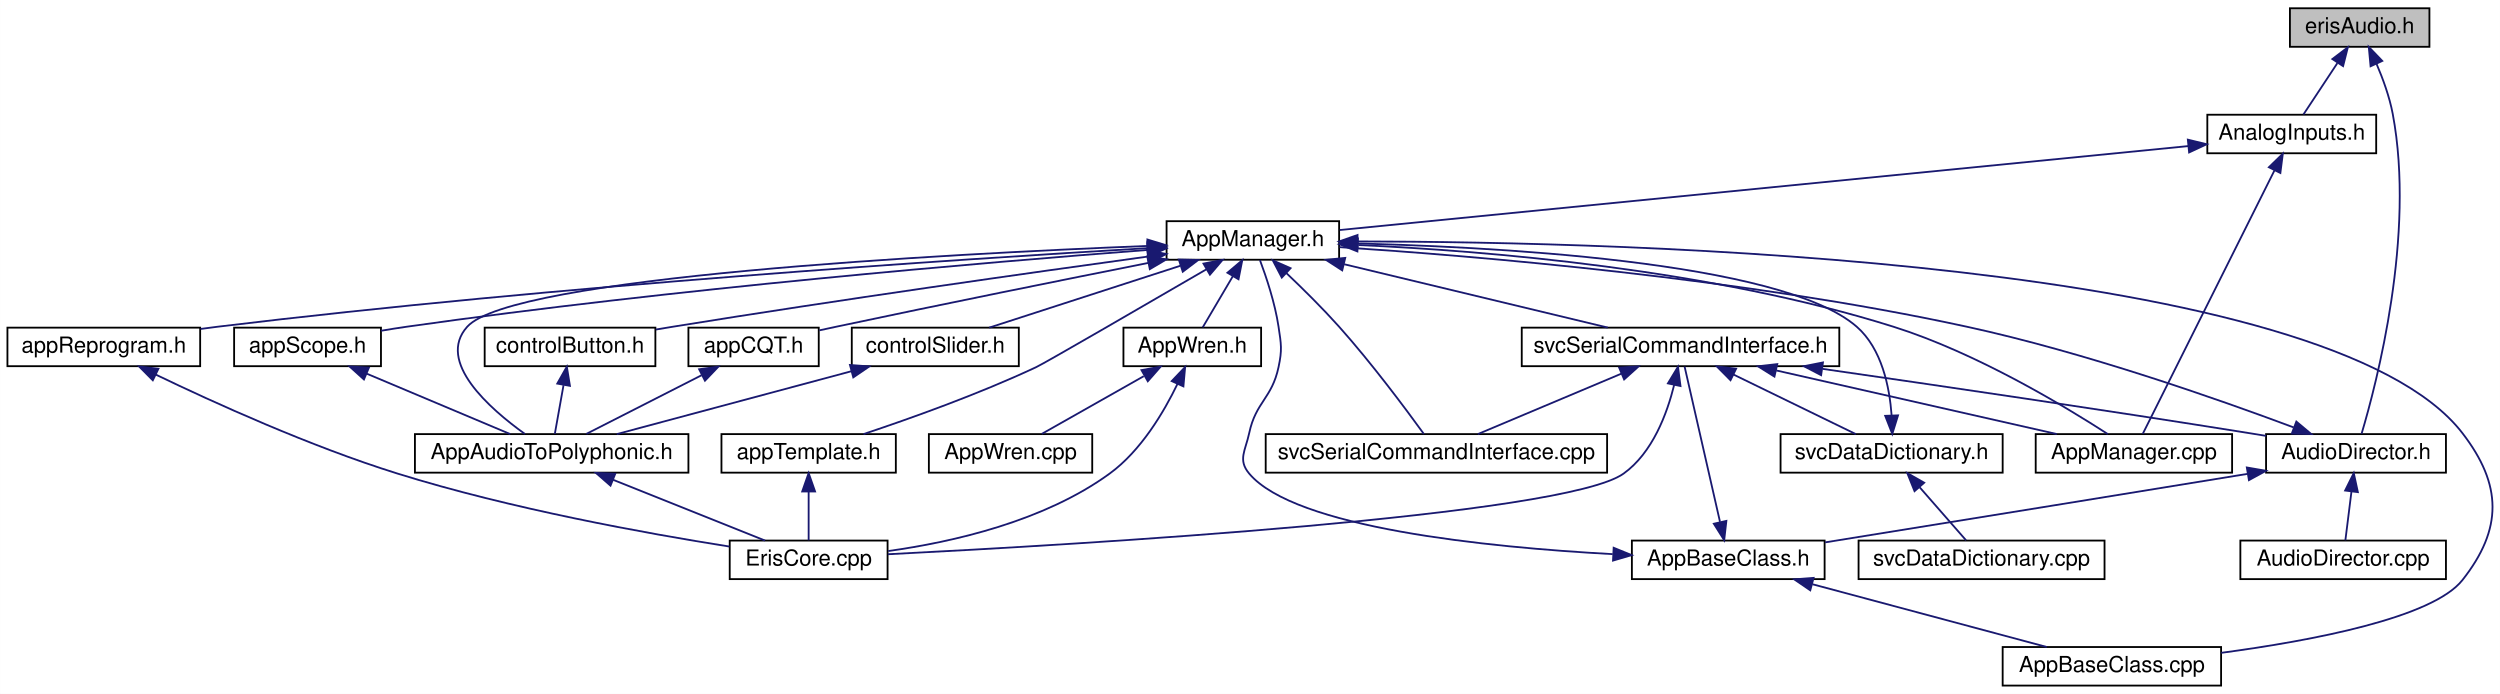
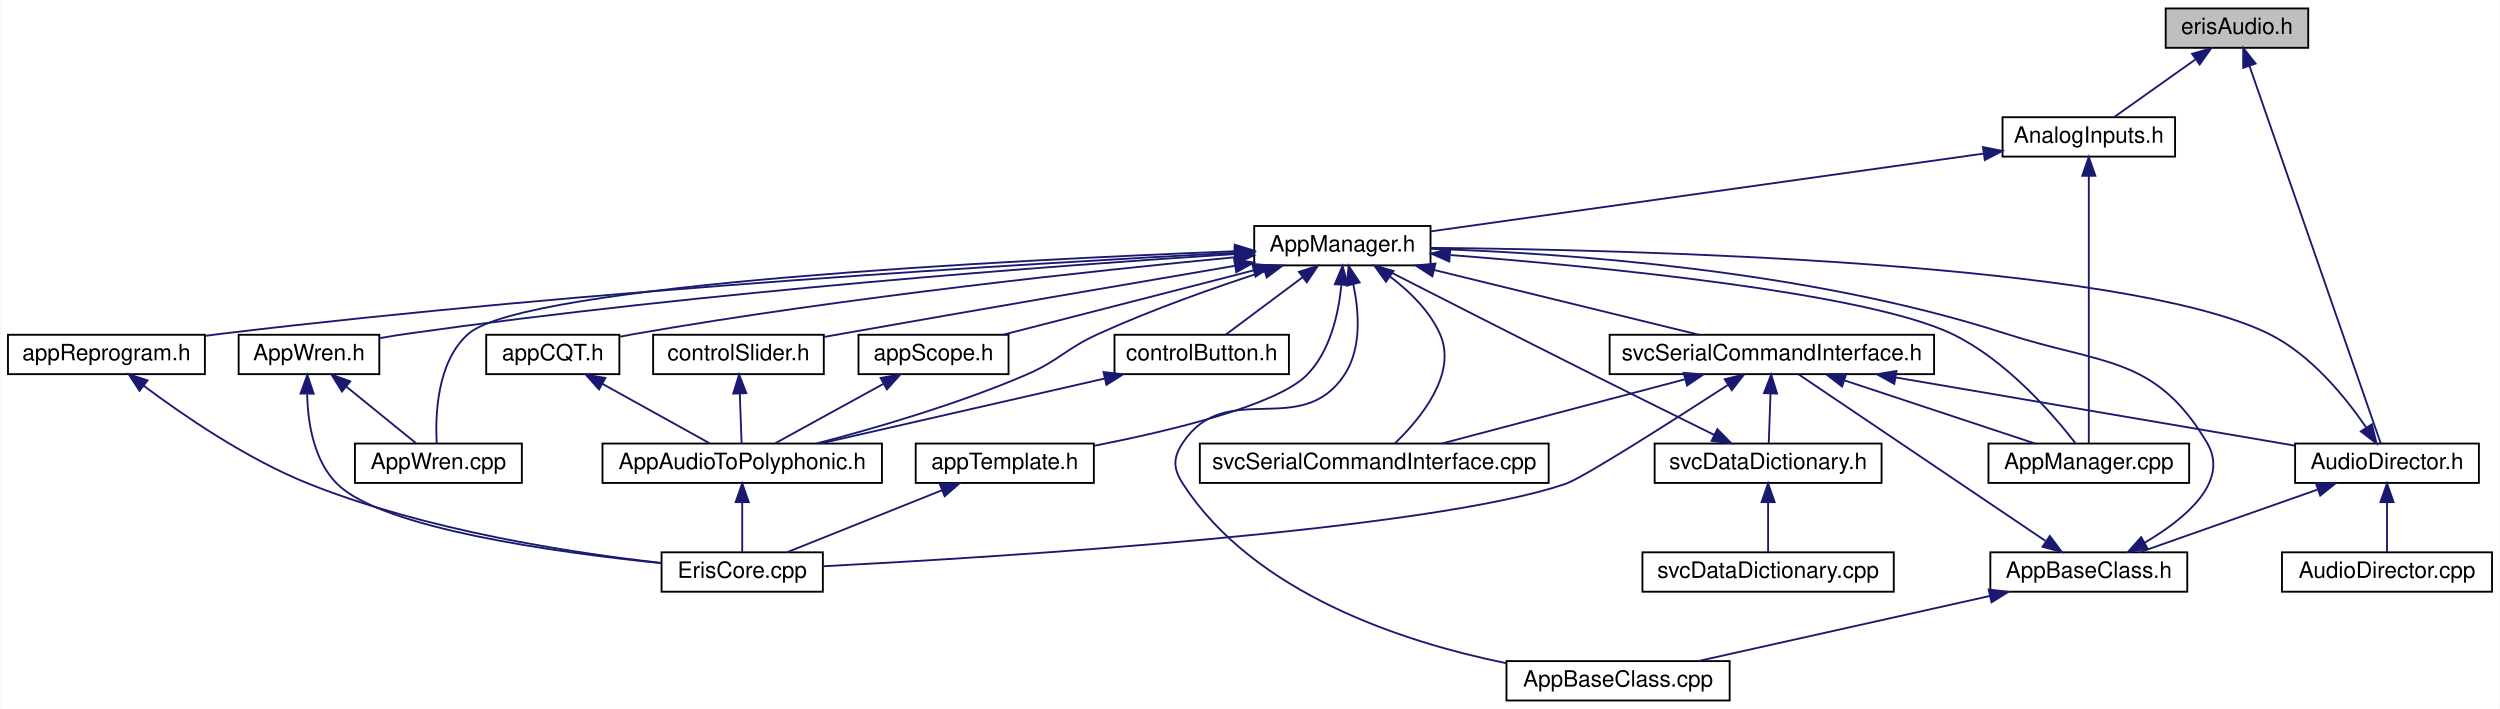
- <svg xmlns="http://www.w3.org/2000/svg" xmlns:xlink="http://www.w3.org/1999/xlink" width="1362pt" height="378pt" viewBox="0.00 0.00 1361.90 378.00">
+ <svg xmlns="http://www.w3.org/2000/svg" xmlns:xlink="http://www.w3.org/1999/xlink" width="1333pt" height="378pt" viewBox="0.00 0.00 1332.50 378.00">
  <g id="graph0" class="graph" transform="scale(1 1) rotate(0) translate(4 374)">
-     <polygon fill="white" stroke="transparent" points="-4,4 -4,-374 1357.9,-374 1357.9,4 -4,4" />
+     <polygon fill="white" stroke="transparent" points="-4,4 -4,-374 1328.5,-374 1328.5,4 -4,4" />
    <g id="node1" class="node">
      <g id="a_node1">
        <a xlink:title="audio block class extentions (note: autogenerated code)">
-           <polygon fill="#bfbfbf" stroke="black" points="1243.5,-348.5 1243.5,-369.5 1319.5,-369.5 1319.5,-348.5 1243.5,-348.5" />
-           <text text-anchor="middle" x="1281.5" y="-355.9" font-family="Helvetica,sans-Serif" font-size="12.00">erisAudio.h</text>
+           <polygon fill="#bfbfbf" stroke="black" points="1150.5,-348.5 1150.5,-369.5 1226.5,-369.5 1226.5,-348.5 1150.5,-348.5" />
+           <text text-anchor="middle" x="1188.5" y="-355.9" font-family="Helvetica,sans-Serif" font-size="12.00">erisAudio.h</text>
        </a>
      </g>
    </g>
    <g id="node2" class="node">
      <g id="a_node2">
        <a xlink:href="../../d3/ddb/_analog_inputs_8h.html" target="_top" xlink:title=" ">
-           <polygon fill="white" stroke="black" points="1198.5,-290.5 1198.5,-311.5 1290.5,-311.5 1290.5,-290.5 1198.5,-290.5" />
-           <text text-anchor="middle" x="1244.5" y="-297.9" font-family="Helvetica,sans-Serif" font-size="12.00">AnalogInputs.h</text>
+           <polygon fill="white" stroke="black" points="1063.5,-290.5 1063.5,-311.5 1155.5,-311.5 1155.5,-290.5 1063.5,-290.5" />
+           <text text-anchor="middle" x="1109.5" y="-297.9" font-family="Helvetica,sans-Serif" font-size="12.00">AnalogInputs.h</text>
        </a>
      </g>
    </g>
    <g id="edge1" class="edge">
-       <path fill="none" stroke="midnightblue" d="M1269.36,-339.63C1263.19,-330.29 1255.94,-319.32 1250.87,-311.64" />
-       <polygon fill="midnightblue" stroke="midnightblue" points="1266.62,-341.83 1275.06,-348.25 1272.46,-337.97 1266.62,-341.83" />
+       <path fill="none" stroke="midnightblue" d="M1166.22,-342.21C1152.35,-332.37 1134.95,-320.04 1123.1,-311.64" />
+       <polygon fill="midnightblue" stroke="midnightblue" points="1164.56,-345.32 1174.74,-348.25 1168.61,-339.61 1164.56,-345.32" />
    </g>
    <g id="node13" class="node">
      <g id="a_node13">
        <a xlink:href="../../db/dc8/_audio_director_8h.html" target="_top" xlink:title=" ">
-           <polygon fill="white" stroke="black" points="1230.5,-116.5 1230.5,-137.5 1328.5,-137.5 1328.5,-116.5 1230.5,-116.5" />
-           <text text-anchor="middle" x="1279.5" y="-123.9" font-family="Helvetica,sans-Serif" font-size="12.00">AudioDirector.h</text>
-         </a>
-       </g>
-     </g>
-     <g id="edge38" class="edge">
-       <path fill="none" stroke="midnightblue" d="M1290.71,-339.16C1294.2,-331.01 1297.76,-321.24 1299.5,-312 1311.95,-246.01 1290.74,-165.13 1282.53,-137.66" />
-       <polygon fill="midnightblue" stroke="midnightblue" points="1287.44,-337.89 1286.46,-348.44 1293.8,-340.81 1287.44,-337.89" />
+           <polygon fill="white" stroke="black" points="1219.5,-116.5 1219.5,-137.5 1317.5,-137.5 1317.5,-116.5 1219.5,-116.5" />
+           <text text-anchor="middle" x="1268.5" y="-123.9" font-family="Helvetica,sans-Serif" font-size="12.00">AudioDirector.h</text>
+         </a>
+       </g>
+     </g>
+     <g id="edge39" class="edge">
+       <path fill="none" stroke="midnightblue" d="M1195.17,-338.83C1211.5,-291.88 1253.06,-172.4 1265.15,-137.63" />
+       <polygon fill="midnightblue" stroke="midnightblue" points="1191.82,-337.82 1191.84,-348.41 1198.43,-340.11 1191.82,-337.82" />
    </g>
    <g id="node3" class="node">
      <g id="a_node3">
        <a xlink:href="../../dc/d40/_app_manager_8cpp.html" target="_top" xlink:title=" ">
-           <polygon fill="white" stroke="black" points="1105,-116.5 1105,-137.5 1212,-137.5 1212,-116.5 1105,-116.5" />
-           <text text-anchor="middle" x="1158.5" y="-123.9" font-family="Helvetica,sans-Serif" font-size="12.00">AppManager.cpp</text>
+           <polygon fill="white" stroke="black" points="1056,-116.5 1056,-137.5 1163,-137.5 1163,-116.5 1056,-116.5" />
+           <text text-anchor="middle" x="1109.5" y="-123.9" font-family="Helvetica,sans-Serif" font-size="12.00">AppManager.cpp</text>
        </a>
      </g>
    </g>
    <g id="edge2" class="edge">
-       <path fill="none" stroke="midnightblue" d="M1235.08,-281.16C1216.8,-244.59 1177.09,-165.17 1163.32,-137.63" />
-       <polygon fill="midnightblue" stroke="midnightblue" points="1232.03,-282.88 1239.63,-290.26 1238.29,-279.75 1232.03,-282.88" />
+       <path fill="none" stroke="midnightblue" d="M1109.5,-280.21C1109.5,-243.24 1109.5,-164.94 1109.5,-137.63" />
+       <polygon fill="midnightblue" stroke="midnightblue" points="1106,-280.26 1109.5,-290.26 1113,-280.26 1106,-280.26" />
    </g>
    <g id="node4" class="node">
      <g id="a_node4">
        <a xlink:href="../../df/d72/_app_manager_8h.html" target="_top" xlink:title=" ">
-           <polygon fill="white" stroke="black" points="631.5,-232.5 631.5,-253.5 725.5,-253.5 725.5,-232.5 631.5,-232.5" />
-           <text text-anchor="middle" x="678.5" y="-239.9" font-family="Helvetica,sans-Serif" font-size="12.00">AppManager.h</text>
+           <polygon fill="white" stroke="black" points="664.5,-232.5 664.5,-253.5 758.5,-253.5 758.5,-232.5 664.5,-232.5" />
+           <text text-anchor="middle" x="711.5" y="-239.9" font-family="Helvetica,sans-Serif" font-size="12.00">AppManager.h</text>
        </a>
      </g>
    </g>
    <g id="edge3" class="edge">
-       <path fill="none" stroke="midnightblue" d="M1188.14,-294.42C1076.62,-283.39 829.62,-258.95 725.86,-248.69" />
-       <polygon fill="midnightblue" stroke="midnightblue" points="1187.89,-297.92 1198.18,-295.42 1188.58,-290.95 1187.89,-297.92" />
-     </g>
-     <g id="edge4" class="edge">
-       <path fill="none" stroke="midnightblue" d="M736.03,-240.5C806.3,-237.3 928.11,-227.28 1027.5,-196 1072.72,-181.77 1120.99,-152.59 1144.29,-137.51" />
-       <polygon fill="midnightblue" stroke="midnightblue" points="735.46,-237.02 725.62,-240.94 735.76,-244.02 735.46,-237.02" />
+       <path fill="none" stroke="midnightblue" d="M1053.22,-292.08C974.34,-280.98 832.32,-261 758.67,-250.64" />
+       <polygon fill="midnightblue" stroke="midnightblue" points="1053.07,-295.59 1063.46,-293.52 1054.04,-288.66 1053.07,-295.59" />
+     </g>
+     <g id="edge6" class="edge">
+       <path fill="none" stroke="midnightblue" d="M769.25,-238C849.6,-231.74 990.42,-217.99 1036.5,-196 1065.26,-182.27 1090.39,-153.15 1102.25,-137.85" />
+       <polygon fill="midnightblue" stroke="midnightblue" points="768.51,-234.55 758.81,-238.8 769.05,-241.53 768.51,-234.55" />
    </g>
    <g id="node5" class="node">
      <g id="a_node5">
        <a xlink:href="../../d4/db1/_app_base_class_8cpp.html" target="_top" xlink:title=" ">
-           <polygon fill="white" stroke="black" points="1087,-0.5 1087,-21.5 1206,-21.5 1206,-0.5 1087,-0.5" />
-           <text text-anchor="middle" x="1146.5" y="-7.9" font-family="Helvetica,sans-Serif" font-size="12.00">AppBaseClass.cpp</text>
-         </a>
-       </g>
-     </g>
-     <g id="edge5" class="edge">
-       <path fill="none" stroke="midnightblue" d="M735.66,-242.47C882.18,-242.29 1264.77,-232.61 1337.5,-138 1359.17,-109.81 1359.5,-85.93 1337.5,-58 1321.3,-37.44 1255.86,-24.99 1206.05,-18.33" />
-       <polygon fill="midnightblue" stroke="midnightblue" points="735.53,-238.97 725.53,-242.47 735.52,-245.97 735.53,-238.97" />
+           <polygon fill="white" stroke="black" points="799,-0.5 799,-21.5 918,-21.5 918,-0.5 799,-0.5" />
+           <text text-anchor="middle" x="858.5" y="-7.9" font-family="Helvetica,sans-Serif" font-size="12.00">AppBaseClass.cpp</text>
+         </a>
+       </g>
+     </g>
+     <g id="edge4" class="edge">
+       <path fill="none" stroke="midnightblue" d="M717.35,-222.3C720.44,-207.75 721.88,-188.1 712.5,-174 689.54,-139.5 649.46,-172.5 626.5,-138 621.08,-129.86 621.19,-124.21 626.5,-116 664.35,-57.56 743.65,-31.65 798.94,-20.37" />
+       <polygon fill="midnightblue" stroke="midnightblue" points="713.89,-221.7 714.83,-232.26 720.68,-223.42 713.89,-221.7" />
    </g>
    <g id="node6" class="node">
      <g id="a_node6">
-         <a xlink:href="../../dd/dbe/svc_serial_command_interface_8cpp.html" target="_top" xlink:title=" ">
-           <polygon fill="white" stroke="black" points="685.5,-116.5 685.5,-137.5 871.5,-137.5 871.5,-116.5 685.5,-116.5" />
-           <text text-anchor="middle" x="778.5" y="-123.9" font-family="Helvetica,sans-Serif" font-size="12.00">svcSerialCommandInterface.cpp</text>
-         </a>
-       </g>
-     </g>
-     <g id="edge6" class="edge">
-       <path fill="none" stroke="midnightblue" d="M696.67,-225.31C705.64,-216.8 716.44,-206.14 725.5,-196 743.25,-176.13 761.94,-151.02 771.68,-137.56" />
-       <polygon fill="midnightblue" stroke="midnightblue" points="694.27,-222.77 689.36,-232.16 699.05,-227.88 694.27,-222.77" />
+         <a xlink:href="../../d7/d7e/_app_wren_8cpp.html" target="_top" xlink:title=" ">
+           <polygon fill="white" stroke="black" points="185,-116.5 185,-137.5 274,-137.5 274,-116.5 185,-116.5" />
+           <text text-anchor="middle" x="229.5" y="-123.9" font-family="Helvetica,sans-Serif" font-size="12.00">AppWren.cpp</text>
+         </a>
+       </g>
+     </g>
+     <g id="edge5" class="edge">
+       <path fill="none" stroke="midnightblue" d="M653.98,-240.02C536.12,-235.44 275.67,-222.41 245.5,-196 228.71,-181.3 227.79,-152.6 228.6,-137.62" />
+       <polygon fill="midnightblue" stroke="midnightblue" points="654.13,-243.53 664.26,-240.41 654.4,-236.53 654.13,-243.53" />
    </g>
    <g id="node7" class="node">
      <g id="a_node7">
-         <a xlink:href="../../d3/d0e/app_template_8h.html" target="_top" xlink:title=" ">
-           <polygon fill="white" stroke="black" points="389,-116.5 389,-137.5 484,-137.5 484,-116.5 389,-116.5" />
-           <text text-anchor="middle" x="436.5" y="-123.9" font-family="Helvetica,sans-Serif" font-size="12.00">appTemplate.h</text>
+         <a xlink:href="../../dd/dbe/svc_serial_command_interface_8cpp.html" target="_top" xlink:title=" ">
+           <polygon fill="white" stroke="black" points="635.5,-116.5 635.5,-137.5 821.5,-137.5 821.5,-116.5 635.5,-116.5" />
+           <text text-anchor="middle" x="728.5" y="-123.9" font-family="Helvetica,sans-Serif" font-size="12.00">svcSerialCommandInterface.cpp</text>
        </a>
      </g>
    </g>
    <g id="edge7" class="edge">
-       <path fill="none" stroke="midnightblue" d="M653.26,-227.31C620.03,-208 565.24,-176.23 560.5,-174 529.22,-159.31 491.86,-146 466.38,-137.51" />
-       <polygon fill="midnightblue" stroke="midnightblue" points="651.6,-230.39 662,-232.4 655.12,-224.34 651.6,-230.39" />
-     </g>
-     <g id="node9" class="node">
-       <g id="a_node9">
+       <path fill="none" stroke="midnightblue" d="M736.95,-226.5C747.21,-218.74 757.93,-208.36 763.5,-196 773.1,-174.69 752.96,-150.54 739.43,-137.53" />
+       <polygon fill="midnightblue" stroke="midnightblue" points="734.74,-223.77 728.56,-232.38 738.75,-229.51 734.74,-223.77" />
+     </g>
+     <g id="node8" class="node">
+       <g id="a_node8">
        <a xlink:href="../../dd/d93/app_reprogram_8h.html" target="_top" xlink:title=" ">
          <polygon fill="white" stroke="black" points="0,-174.5 0,-195.5 105,-195.5 105,-174.5 0,-174.5" />
          <text text-anchor="middle" x="52.5" y="-181.9" font-family="Helvetica,sans-Serif" font-size="12.00">appReprogram.h</text>
        </a>
      </g>
    </g>
-     <g id="edge9" class="edge">
-       <path fill="none" stroke="midnightblue" d="M621.11,-238.81C518.98,-232.81 299.07,-218.38 114.5,-196 111.47,-195.63 108.36,-195.23 105.23,-194.79" />
-       <polygon fill="midnightblue" stroke="midnightblue" points="621.02,-242.31 631.21,-239.4 621.43,-235.33 621.02,-242.31" />
+     <g id="edge8" class="edge">
+       <path fill="none" stroke="midnightblue" d="M654.24,-239.23C547.58,-233.71 311.35,-219.78 113.5,-196 110.73,-195.67 107.89,-195.3 105.03,-194.91" />
+       <polygon fill="midnightblue" stroke="midnightblue" points="654.29,-242.74 664.46,-239.76 654.65,-235.75 654.29,-242.74" />
    </g>
    <g id="node10" class="node">
      <g id="a_node10">
        <a xlink:href="../../db/db5/svc_serial_command_interface_8h.html" target="_top" xlink:title=" ">
-           <polygon fill="white" stroke="black" points="825,-174.5 825,-195.5 998,-195.5 998,-174.5 825,-174.5" />
-           <text text-anchor="middle" x="911.5" y="-181.9" font-family="Helvetica,sans-Serif" font-size="12.00">svcSerialCommandInterface.h</text>
-         </a>
-       </g>
-     </g>
-     <g id="edge11" class="edge">
-       <path fill="none" stroke="midnightblue" d="M728.23,-230.05C771.12,-219.74 832.23,-205.05 871.87,-195.52" />
-       <polygon fill="midnightblue" stroke="midnightblue" points="727.19,-226.7 718.29,-232.44 728.83,-233.5 727.19,-226.7" />
+           <polygon fill="white" stroke="black" points="854,-174.5 854,-195.5 1027,-195.5 1027,-174.5 854,-174.5" />
+           <text text-anchor="middle" x="940.5" y="-181.9" font-family="Helvetica,sans-Serif" font-size="12.00">svcSerialCommandInterface.h</text>
+         </a>
+       </g>
+     </g>
+     <g id="edge10" class="edge">
+       <path fill="none" stroke="midnightblue" d="M760.38,-230.05C802.53,-219.74 862.59,-205.05 901.55,-195.52" />
+       <polygon fill="midnightblue" stroke="midnightblue" points="759.49,-226.66 750.61,-232.44 761.15,-233.46 759.49,-226.66" />
    </g>
    <g id="node16" class="node">
      <g id="a_node16">
        <a xlink:href="../../d8/d1f/app_scope_8h.html" target="_top" xlink:title=" ">
-           <polygon fill="white" stroke="black" points="123.5,-174.5 123.5,-195.5 203.5,-195.5 203.5,-174.5 123.5,-174.5" />
-           <text text-anchor="middle" x="163.5" y="-181.9" font-family="Helvetica,sans-Serif" font-size="12.00">appScope.h</text>
-         </a>
-       </g>
-     </g>
-     <g id="edge25" class="edge">
-       <path fill="none" stroke="midnightblue" d="M620.99,-237.82C533.57,-231.11 362.12,-216.57 217.5,-196 212.97,-195.36 208.24,-194.6 203.54,-193.8" />
-       <polygon fill="midnightblue" stroke="midnightblue" points="620.99,-241.33 631.22,-238.6 621.52,-234.35 620.99,-241.33" />
+           <polygon fill="white" stroke="black" points="453.5,-174.5 453.5,-195.5 533.5,-195.5 533.5,-174.5 453.5,-174.5" />
+           <text text-anchor="middle" x="493.5" y="-181.9" font-family="Helvetica,sans-Serif" font-size="12.00">appScope.h</text>
+         </a>
+       </g>
+     </g>
+     <g id="edge24" class="edge">
+       <path fill="none" stroke="midnightblue" d="M664.21,-229.85C624.09,-219.55 567.35,-204.97 530.49,-195.5" />
+       <polygon fill="midnightblue" stroke="midnightblue" points="663.47,-233.28 674.02,-232.37 665.21,-226.5 663.47,-233.28" />
    </g>
    <g id="node17" class="node">
      <g id="a_node17">
        <a xlink:href="../../d9/db6/_app_audio_to_polyphonic_8h.html" target="_top" xlink:title="Application Example.">
-           <polygon fill="white" stroke="black" points="222,-116.5 222,-137.5 371,-137.5 371,-116.5 222,-116.5" />
-           <text text-anchor="middle" x="296.5" y="-123.9" font-family="Helvetica,sans-Serif" font-size="12.00">AppAudioToPolyphonic.h</text>
-         </a>
-       </g>
-     </g>
-     <g id="edge37" class="edge">
-       <path fill="none" stroke="midnightblue" d="M621.18,-240.02C510.23,-235.6 274.84,-223.09 250.5,-196 233.45,-177.02 262.73,-151.34 281.89,-137.6" />
-       <polygon fill="midnightblue" stroke="midnightblue" points="621.07,-243.52 631.2,-240.41 621.34,-236.52 621.07,-243.52" />
+           <polygon fill="white" stroke="black" points="317,-116.5 317,-137.5 466,-137.5 466,-116.5 317,-116.5" />
+           <text text-anchor="middle" x="391.5" y="-123.9" font-family="Helvetica,sans-Serif" font-size="12.00">AppAudioToPolyphonic.h</text>
+         </a>
+       </g>
+     </g>
+     <g id="edge38" class="edge">
+       <path fill="none" stroke="midnightblue" d="M669.78,-229.28C643.92,-220.9 610.26,-209.08 581.5,-196 563.38,-187.76 560.79,-181.84 542.5,-174 505.85,-158.3 462.08,-145.59 431.13,-137.54" />
+       <polygon fill="midnightblue" stroke="midnightblue" points="669.05,-232.72 679.64,-232.43 671.18,-226.06 669.05,-232.72" />
    </g>
    <g id="node18" class="node">
      <g id="a_node18">
        <a xlink:href="../../dc/ddf/control_button_8h.html" target="_top" xlink:title=" ">
-           <polygon fill="white" stroke="black" points="260,-174.5 260,-195.5 353,-195.5 353,-174.5 260,-174.5" />
-           <text text-anchor="middle" x="306.5" y="-181.9" font-family="Helvetica,sans-Serif" font-size="12.00">controlButton.h</text>
-         </a>
-       </g>
-     </g>
-     <g id="edge28" class="edge">
-       <path fill="none" stroke="midnightblue" d="M621.13,-234.21C557.74,-225.48 452.7,-210.62 362.5,-196 359.48,-195.51 356.37,-194.99 353.23,-194.46" />
-       <polygon fill="midnightblue" stroke="midnightblue" points="620.93,-237.72 631.31,-235.61 621.88,-230.78 620.93,-237.72" />
+           <polygon fill="white" stroke="black" points="590,-174.5 590,-195.5 683,-195.5 683,-174.5 590,-174.5" />
+           <text text-anchor="middle" x="636.5" y="-181.9" font-family="Helvetica,sans-Serif" font-size="12.00">controlButton.h</text>
+         </a>
+       </g>
+     </g>
+     <g id="edge27" class="edge">
+       <path fill="none" stroke="midnightblue" d="M690.35,-226.21C677.18,-216.37 660.66,-204.04 649.41,-195.64" />
+       <polygon fill="midnightblue" stroke="midnightblue" points="688.33,-229.07 698.44,-232.25 692.52,-223.46 688.33,-229.07" />
    </g>
    <g id="node19" class="node">
      <g id="a_node19">
-         <a xlink:href="../../d5/d58/_app_wren_8h.html" target="_top" xlink:title=" ">
-           <polygon fill="white" stroke="black" points="608,-174.5 608,-195.5 683,-195.5 683,-174.5 608,-174.5" />
-           <text text-anchor="middle" x="645.5" y="-181.9" font-family="Helvetica,sans-Serif" font-size="12.00">AppWren.h</text>
-         </a>
-       </g>
-     </g>
-     <g id="edge30" class="edge">
-       <path fill="none" stroke="midnightblue" d="M667.67,-223.63C662.17,-214.29 655.71,-203.32 651.18,-195.64" />
-       <polygon fill="midnightblue" stroke="midnightblue" points="664.66,-225.41 672.75,-232.25 670.69,-221.85 664.66,-225.41" />
+         <a xlink:href="../../d4/d75/app_c_q_t_8h.html" target="_top" xlink:title=" ">
+           <polygon fill="white" stroke="black" points="255,-174.5 255,-195.5 326,-195.5 326,-174.5 255,-174.5" />
+           <text text-anchor="middle" x="290.5" y="-181.9" font-family="Helvetica,sans-Serif" font-size="12.00">appCQT.h</text>
+         </a>
+       </g>
+     </g>
+     <g id="edge29" class="edge">
+       <path fill="none" stroke="midnightblue" d="M654.19,-236.84C580.07,-229.76 447.1,-215.61 334.5,-196 331.88,-195.54 329.17,-195.03 326.46,-194.49" />
+       <polygon fill="midnightblue" stroke="midnightblue" points="653.97,-240.34 664.25,-237.8 654.63,-233.37 653.97,-240.34" />
+     </g>
+     <g id="node20" class="node">
+       <g id="a_node20">
+         <a xlink:href="../../d4/d50/control_slider_8h.html" target="_top" xlink:title=" ">
+           <polygon fill="white" stroke="black" points="344,-174.5 344,-195.5 435,-195.5 435,-174.5 344,-174.5" />
+           <text text-anchor="middle" x="389.5" y="-181.9" font-family="Helvetica,sans-Serif" font-size="12.00">controlSlider.h</text>
+         </a>
+       </g>
+     </g>
+     <g id="edge31" class="edge">
+       <path fill="none" stroke="midnightblue" d="M654.13,-232.27C600.04,-223.07 516.73,-208.79 444.5,-196 441.44,-195.46 438.29,-194.9 435.11,-194.33" />
+       <polygon fill="midnightblue" stroke="midnightblue" points="653.77,-235.76 664.21,-233.99 654.94,-228.86 653.77,-235.76" />
    </g>
    <g id="node21" class="node">
      <g id="a_node21">
-         <a xlink:href="../../d4/d75/app_c_q_t_8h.html" target="_top" xlink:title=" ">
-           <polygon fill="white" stroke="black" points="371,-174.5 371,-195.5 442,-195.5 442,-174.5 371,-174.5" />
-           <text text-anchor="middle" x="406.5" y="-181.9" font-family="Helvetica,sans-Serif" font-size="12.00">appCQT.h</text>
+         <a xlink:href="../../d5/d58/_app_wren_8h.html" target="_top" xlink:title=" ">
+           <polygon fill="white" stroke="black" points="123,-174.5 123,-195.5 198,-195.5 198,-174.5 123,-174.5" />
+           <text text-anchor="middle" x="160.5" y="-181.9" font-family="Helvetica,sans-Serif" font-size="12.00">AppWren.h</text>
        </a>
      </g>
    </g>
    <g id="edge33" class="edge">
-       <path fill="none" stroke="midnightblue" d="M621.43,-230.74C575.49,-221.61 509.28,-208.27 451.5,-196 448.53,-195.37 445.44,-194.7 442.35,-194.03" />
-       <polygon fill="midnightblue" stroke="midnightblue" points="621,-234.23 631.49,-232.74 622.37,-227.36 621,-234.23" />
+       <path fill="none" stroke="midnightblue" d="M654.14,-238.55C561.12,-232.54 371.7,-218.59 212.5,-196 207.86,-195.34 203,-194.55 198.2,-193.7" />
+       <polygon fill="midnightblue" stroke="midnightblue" points="653.99,-242.05 664.19,-239.19 654.44,-235.06 653.99,-242.05" />
    </g>
    <g id="node22" class="node">
      <g id="a_node22">
-         <a xlink:href="../../d4/d50/control_slider_8h.html" target="_top" xlink:title=" ">
-           <polygon fill="white" stroke="black" points="460,-174.5 460,-195.5 551,-195.5 551,-174.5 460,-174.5" />
-           <text text-anchor="middle" x="505.5" y="-181.9" font-family="Helvetica,sans-Serif" font-size="12.00">controlSlider.h</text>
-         </a>
-       </g>
-     </g>
-     <g id="edge35" class="edge">
-       <path fill="none" stroke="midnightblue" d="M638.93,-229.19C607.23,-218.93 563.48,-204.77 534.85,-195.5" />
-       <polygon fill="midnightblue" stroke="midnightblue" points="638.17,-232.62 648.76,-232.37 640.32,-225.96 638.17,-232.62" />
-     </g>
-     <g id="node8" class="node">
-       <g id="a_node8">
+         <a xlink:href="../../d3/d0e/app_template_8h.html" target="_top" xlink:title=" ">
+           <polygon fill="white" stroke="black" points="484,-116.5 484,-137.5 579,-137.5 579,-116.5 484,-116.5" />
+           <text text-anchor="middle" x="531.5" y="-123.9" font-family="Helvetica,sans-Serif" font-size="12.00">appTemplate.h</text>
+         </a>
+       </g>
+     </g>
+     <g id="edge36" class="edge">
+       <path fill="none" stroke="midnightblue" d="M710.95,-221.85C709.46,-206.75 705.03,-186.61 692.5,-174 676.56,-157.97 620.59,-144.44 579.09,-136.29" />
+       <polygon fill="midnightblue" stroke="midnightblue" points="707.48,-222.44 711.6,-232.21 714.47,-222.01 707.48,-222.44" />
+     </g>
+     <g id="node9" class="node">
+       <g id="a_node9">
        <a xlink:href="../../d6/dd8/_eris_core_8cpp.html" target="_top" xlink:title=" ">
-           <polygon fill="white" stroke="black" points="393.5,-58.5 393.5,-79.5 479.5,-79.5 479.5,-58.5 393.5,-58.5" />
-           <text text-anchor="middle" x="436.5" y="-65.9" font-family="Helvetica,sans-Serif" font-size="12.00">ErisCore.cpp</text>
-         </a>
-       </g>
-     </g>
-     <g id="edge8" class="edge">
-       <path fill="none" stroke="midnightblue" d="M436.5,-106.16C436.5,-97.16 436.5,-86.92 436.5,-79.64" />
-       <polygon fill="midnightblue" stroke="midnightblue" points="433,-106.25 436.5,-116.25 440,-106.25 433,-106.25" />
-     </g>
-     <g id="edge10" class="edge">
-       <path fill="none" stroke="midnightblue" d="M80.79,-169.93C112.27,-154.77 164.97,-130.82 212.5,-116 274.09,-96.8 347.75,-83.44 393.33,-76.24" />
-       <polygon fill="midnightblue" stroke="midnightblue" points="79.2,-166.82 71.73,-174.34 82.26,-173.11 79.2,-166.82" />
+           <polygon fill="white" stroke="black" points="348.5,-58.5 348.5,-79.5 434.5,-79.5 434.5,-58.5 348.5,-58.5" />
+           <text text-anchor="middle" x="391.5" y="-65.9" font-family="Helvetica,sans-Serif" font-size="12.00">ErisCore.cpp</text>
+         </a>
+       </g>
+     </g>
+     <g id="edge9" class="edge">
+       <path fill="none" stroke="midnightblue" d="M72.39,-168.31C93.19,-152.7 127.36,-129.21 160.5,-116 223.18,-91.02 301.02,-79.13 348.44,-73.84" />
+       <polygon fill="midnightblue" stroke="midnightblue" points="70.15,-165.62 64.34,-174.47 74.41,-171.18 70.15,-165.62" />
+     </g>
+     <g id="edge11" class="edge">
+       <path fill="none" stroke="midnightblue" d="M979.16,-171.19C1010.12,-160.93 1052.86,-146.77 1080.83,-137.5" />
+       <polygon fill="midnightblue" stroke="midnightblue" points="977.94,-167.91 969.55,-174.37 980.15,-174.55 977.94,-167.91" />
+     </g>
+     <g id="edge13" class="edge">
+       <path fill="none" stroke="midnightblue" d="M894.01,-171.72C855.03,-161.42 800.16,-146.93 764.47,-137.5" />
+       <polygon fill="midnightblue" stroke="midnightblue" points="893.49,-175.2 904.06,-174.37 895.28,-168.44 893.49,-175.2" />
    </g>
    <g id="edge12" class="edge">
-       <path fill="none" stroke="midnightblue" d="M963.65,-172.18C1009.14,-161.86 1074.28,-147.09 1116.49,-137.52" />
-       <polygon fill="midnightblue" stroke="midnightblue" points="962.66,-168.81 953.68,-174.44 964.21,-175.64 962.66,-168.81" />
-     </g>
-     <g id="edge14" class="edge">
-       <path fill="none" stroke="midnightblue" d="M879.16,-170.38C854.97,-160.2 822.5,-146.53 801.07,-137.5" />
-       <polygon fill="midnightblue" stroke="midnightblue" points="878.06,-173.72 888.64,-174.37 880.78,-167.27 878.06,-173.72" />
-     </g>
-     <g id="edge13" class="edge">
-       <path fill="none" stroke="midnightblue" d="M908.05,-164.36C904.18,-148.61 896.25,-127.32 880.5,-116 848.37,-92.91 584.87,-77.38 479.66,-72.05" />
-       <polygon fill="midnightblue" stroke="midnightblue" points="904.63,-165.13 910.12,-174.2 911.48,-163.69 904.63,-165.13" />
+       <path fill="none" stroke="midnightblue" d="M917.18,-168.81C887.73,-149.75 839.79,-119.17 830.5,-116 757.89,-91.21 530.26,-77.05 434.56,-72.07" />
+       <polygon fill="midnightblue" stroke="midnightblue" points="915.36,-171.8 925.66,-174.31 919.17,-165.93 915.36,-171.8" />
    </g>
    <g id="node11" class="node">
      <g id="a_node11">
        <a xlink:href="../../dd/df4/svc_data_dictionary_8h.html" target="_top" xlink:title="Data Dictionary service provides an interface to a data dictionary service the service shall provide ...">
-           <polygon fill="white" stroke="black" points="966,-116.5 966,-137.5 1087,-137.5 1087,-116.5 966,-116.5" />
-           <text text-anchor="middle" x="1026.5" y="-123.9" font-family="Helvetica,sans-Serif" font-size="12.00">svcDataDictionary.h</text>
-         </a>
-       </g>
-     </g>
-     <g id="edge15" class="edge">
-       <path fill="none" stroke="midnightblue" d="M940.3,-169.97C961.12,-159.83 988.7,-146.41 1006.99,-137.5" />
-       <polygon fill="midnightblue" stroke="midnightblue" points="938.73,-166.85 931.27,-174.37 941.79,-173.14 938.73,-166.85" />
-     </g>
-     <g id="edge18" class="edge">
-       <path fill="none" stroke="midnightblue" d="M988.91,-173.03C1051.67,-164.01 1142.37,-150.69 1221.5,-138 1224.43,-137.53 1227.43,-137.04 1230.47,-136.54" />
-       <polygon fill="midnightblue" stroke="midnightblue" points="988.09,-169.61 978.69,-174.49 989.09,-176.54 988.09,-169.61" />
+           <polygon fill="white" stroke="black" points="878,-116.5 878,-137.5 999,-137.5 999,-116.5 878,-116.5" />
+           <text text-anchor="middle" x="938.5" y="-123.9" font-family="Helvetica,sans-Serif" font-size="12.00">svcDataDictionary.h</text>
+         </a>
+       </g>
+     </g>
+     <g id="edge14" class="edge">
+       <path fill="none" stroke="midnightblue" d="M939.79,-164.16C939.47,-155.16 939.1,-144.92 938.84,-137.64" />
+       <polygon fill="midnightblue" stroke="midnightblue" points="936.3,-164.38 940.15,-174.25 943.29,-164.13 936.3,-164.38" />
    </g>
    <g id="edge17" class="edge">
-       <path fill="none" stroke="midnightblue" d="M1026.5,-147.7C1025.38,-163.18 1021.16,-184.05 1007.5,-196 966.42,-231.93 806.28,-239.88 725.56,-241.58" />
-       <polygon fill="midnightblue" stroke="midnightblue" points="1030,-147.71 1026.87,-137.59 1023.01,-147.45 1030,-147.71" />
+       <path fill="none" stroke="midnightblue" d="M1006.73,-172.69C1069.67,-161.95 1162.86,-146.04 1219.41,-136.38" />
+       <polygon fill="midnightblue" stroke="midnightblue" points="1005.78,-169.3 996.51,-174.44 1006.96,-176.2 1005.78,-169.3" />
+     </g>
+     <g id="edge16" class="edge">
+       <path fill="none" stroke="midnightblue" d="M909.84,-142.08C891.44,-151.15 867.03,-163.21 845.5,-174 804.22,-194.68 755.96,-219.27 730.11,-232.48" />
+       <polygon fill="midnightblue" stroke="midnightblue" points="911.45,-145.19 918.88,-137.63 908.36,-138.91 911.45,-145.19" />
    </g>
    <g id="node12" class="node">
      <g id="a_node12">
        <a xlink:href="../../d4/d7f/svc_data_dictionary_8cpp.html" target="_top" xlink:title="Data Dictionary service provides an interface to a data dictionary service the service shall provide ...">
-           <polygon fill="white" stroke="black" points="1008.5,-58.5 1008.5,-79.5 1142.5,-79.5 1142.5,-58.5 1008.5,-58.5" />
-           <text text-anchor="middle" x="1075.5" y="-65.9" font-family="Helvetica,sans-Serif" font-size="12.00">svcDataDictionary.cpp</text>
-         </a>
-       </g>
-     </g>
-     <g id="edge16" class="edge">
-       <path fill="none" stroke="midnightblue" d="M1041.81,-108.5C1050.14,-98.98 1060.14,-87.56 1067.06,-79.64" />
-       <polygon fill="midnightblue" stroke="midnightblue" points="1038.99,-106.41 1035.04,-116.25 1044.25,-111.02 1038.99,-106.41" />
-     </g>
-     <g id="edge24" class="edge">
-       <path fill="none" stroke="midnightblue" d="M1245.53,-141.14C1204.12,-156.64 1131.7,-182.04 1067.5,-196 945.89,-222.44 799.36,-234.58 725.69,-239.36" />
-       <polygon fill="midnightblue" stroke="midnightblue" points="1247,-144.33 1255.12,-137.53 1244.52,-137.78 1247,-144.33" />
+           <polygon fill="white" stroke="black" points="871.5,-58.5 871.5,-79.5 1005.5,-79.5 1005.5,-58.5 871.5,-58.5" />
+           <text text-anchor="middle" x="938.5" y="-65.9" font-family="Helvetica,sans-Serif" font-size="12.00">svcDataDictionary.cpp</text>
+         </a>
+       </g>
+     </g>
+     <g id="edge15" class="edge">
+       <path fill="none" stroke="midnightblue" d="M938.5,-106.16C938.5,-97.16 938.5,-86.92 938.5,-79.64" />
+       <polygon fill="midnightblue" stroke="midnightblue" points="935,-106.25 938.5,-116.25 942,-106.25 935,-106.25" />
+     </g>
+     <g id="edge19" class="edge">
+       <path fill="none" stroke="midnightblue" d="M1257.37,-146.1C1246.36,-162.22 1227.94,-184.93 1205.5,-196 1127.67,-234.39 866.31,-240.84 758.55,-241.85" />
+       <polygon fill="midnightblue" stroke="midnightblue" points="1260.44,-147.79 1262.97,-137.5 1254.58,-143.97 1260.44,-147.79" />
    </g>
    <g id="node14" class="node">
      <g id="a_node14">
        <a xlink:href="../../d1/d2c/_audio_director_8cpp.html" target="_top" xlink:title=" ">
-           <polygon fill="white" stroke="black" points="1216.5,-58.5 1216.5,-79.5 1328.5,-79.5 1328.5,-58.5 1216.5,-58.5" />
-           <text text-anchor="middle" x="1272.5" y="-65.9" font-family="Helvetica,sans-Serif" font-size="12.00">AudioDirector.cpp</text>
-         </a>
-       </g>
-     </g>
-     <g id="edge19" class="edge">
-       <path fill="none" stroke="midnightblue" d="M1277.02,-106.16C1275.89,-97.16 1274.61,-86.92 1273.71,-79.64" />
-       <polygon fill="midnightblue" stroke="midnightblue" points="1273.57,-106.76 1278.28,-116.25 1280.51,-105.89 1273.57,-106.76" />
+           <polygon fill="white" stroke="black" points="1212.5,-58.5 1212.5,-79.5 1324.5,-79.5 1324.5,-58.5 1212.5,-58.5" />
+           <text text-anchor="middle" x="1268.5" y="-65.9" font-family="Helvetica,sans-Serif" font-size="12.00">AudioDirector.cpp</text>
+         </a>
+       </g>
+     </g>
+     <g id="edge18" class="edge">
+       <path fill="none" stroke="midnightblue" d="M1268.5,-106.16C1268.5,-97.16 1268.5,-86.92 1268.5,-79.64" />
+       <polygon fill="midnightblue" stroke="midnightblue" points="1265,-106.25 1268.5,-116.25 1272,-106.25 1265,-106.25" />
    </g>
    <g id="node15" class="node">
      <g id="a_node15">
        <a xlink:href="../../d9/d3e/_app_base_class_8h.html" target="_top" xlink:title=" ">
-           <polygon fill="white" stroke="black" points="885,-58.5 885,-79.5 990,-79.5 990,-58.5 885,-58.5" />
-           <text text-anchor="middle" x="937.5" y="-65.9" font-family="Helvetica,sans-Serif" font-size="12.00">AppBaseClass.h</text>
+           <polygon fill="white" stroke="black" points="1057,-58.5 1057,-79.5 1162,-79.5 1162,-58.5 1057,-58.5" />
+           <text text-anchor="middle" x="1109.5" y="-65.9" font-family="Helvetica,sans-Serif" font-size="12.00">AppBaseClass.h</text>
        </a>
      </g>
    </g>
    <g id="edge20" class="edge">
-       <path fill="none" stroke="midnightblue" d="M1220.52,-115.86C1177.23,-108.72 1059.73,-89.73 990.29,-78.52" />
-       <polygon fill="midnightblue" stroke="midnightblue" points="1220.02,-119.32 1230.46,-117.51 1221.17,-112.42 1220.02,-119.32" />
+       <path fill="none" stroke="midnightblue" d="M1231.37,-112.92C1202.3,-102.69 1162.56,-88.69 1136.48,-79.5" />
+       <polygon fill="midnightblue" stroke="midnightblue" points="1230.57,-116.35 1241.17,-116.37 1232.9,-109.75 1230.57,-116.35" />
    </g>
    <g id="edge23" class="edge">
-       <path fill="none" stroke="midnightblue" d="M874.55,-72.1C805.54,-75.88 701.29,-86.46 676.5,-116 670.21,-123.49 674.47,-128.44 676.5,-138 680.13,-155.13 688.87,-156.87 692.5,-174 694.53,-183.56 693.94,-186.33 692.5,-196 690.58,-208.88 685.8,-223.14 682.36,-232.32" />
-       <polygon fill="midnightblue" stroke="midnightblue" points="875.07,-75.58 884.88,-71.57 874.72,-68.59 875.07,-75.58" />
+       <path fill="none" stroke="midnightblue" d="M1139.18,-84.58C1161.01,-97.4 1184.87,-117.22 1172.5,-138 1144.83,-184.48 1116.97,-179.35 1065.5,-196 959.36,-230.35 827.47,-239.13 758.51,-241.33" />
+       <polygon fill="midnightblue" stroke="midnightblue" points="1140.82,-81.48 1130.38,-79.69 1137.43,-87.6 1140.82,-81.48" />
    </g>
    <g id="edge21" class="edge">
-       <path fill="none" stroke="midnightblue" d="M983.33,-55.72C1021.76,-45.42 1075.85,-30.93 1111.04,-21.5" />
-       <polygon fill="midnightblue" stroke="midnightblue" points="982.18,-52.4 973.43,-58.37 983.99,-59.17 982.18,-52.4" />
+       <path fill="none" stroke="midnightblue" d="M1056.8,-56.24C1010.56,-45.93 944.17,-31.11 901.19,-21.52" />
+       <polygon fill="midnightblue" stroke="midnightblue" points="1056.11,-59.68 1066.64,-58.44 1057.64,-52.84 1056.11,-59.68" />
    </g>
    <g id="edge22" class="edge">
-       <path fill="none" stroke="midnightblue" d="M933,-89.72C927.38,-114.37 917.98,-155.6 913.72,-174.28" />
-       <polygon fill="midnightblue" stroke="midnightblue" points="936.48,-90.22 935.29,-79.69 929.65,-88.67 936.48,-90.22" />
+       <path fill="none" stroke="midnightblue" d="M1086.33,-85.63C1050.76,-109.63 983.75,-154.83 954.62,-174.48" />
+       <polygon fill="midnightblue" stroke="midnightblue" points="1088.73,-88.23 1095.06,-79.74 1084.82,-82.43 1088.73,-88.23" />
+     </g>
+     <g id="edge25" class="edge">
+       <path fill="none" stroke="midnightblue" d="M466.77,-169.32C448.55,-159.32 424.94,-146.36 409.06,-137.64" />
+       <polygon fill="midnightblue" stroke="midnightblue" points="465.28,-172.5 475.73,-174.25 468.65,-166.36 465.28,-172.5" />
    </g>
    <g id="edge26" class="edge">
-       <path fill="none" stroke="midnightblue" d="M195.84,-170.38C220.03,-160.2 252.5,-146.53 273.93,-137.5" />
-       <polygon fill="midnightblue" stroke="midnightblue" points="194.22,-167.27 186.36,-174.37 196.94,-173.72 194.22,-167.27" />
-     </g>
-     <g id="edge27" class="edge">
-       <path fill="none" stroke="midnightblue" d="M329.86,-112.65C355.4,-102.44 389.98,-88.61 412.75,-79.5" />
-       <polygon fill="midnightblue" stroke="midnightblue" points="328.55,-109.41 320.57,-116.37 331.15,-115.91 328.55,-109.41" />
-     </g>
-     <g id="edge29" class="edge">
-       <path fill="none" stroke="midnightblue" d="M302.96,-164.16C301.35,-155.16 299.52,-144.92 298.22,-137.64" />
-       <polygon fill="midnightblue" stroke="midnightblue" points="299.55,-165.02 304.76,-174.25 306.45,-163.79 299.55,-165.02" />
+       <path fill="none" stroke="midnightblue" d="M391.5,-106.16C391.5,-97.16 391.5,-86.92 391.5,-79.64" />
+       <polygon fill="midnightblue" stroke="midnightblue" points="388,-106.25 391.5,-116.25 395,-106.25 388,-106.25" />
+     </g>
+     <g id="edge28" class="edge">
+       <path fill="none" stroke="midnightblue" d="M584.78,-172.18C539.66,-161.86 475.03,-147.09 433.17,-137.52" />
+       <polygon fill="midnightblue" stroke="midnightblue" points="584.13,-175.62 594.66,-174.44 585.69,-168.8 584.13,-175.62" />
+     </g>
+     <g id="edge30" class="edge">
+       <path fill="none" stroke="midnightblue" d="M316.97,-169.32C335.01,-159.32 358.39,-146.36 374.11,-137.64" />
+       <polygon fill="midnightblue" stroke="midnightblue" points="315.14,-166.34 308.09,-174.25 318.54,-172.46 315.14,-166.34" />
    </g>
    <g id="edge32" class="edge">
-       <path fill="none" stroke="midnightblue" d="M637.47,-164.9C630.04,-149.51 617.58,-128.45 600.5,-116 564.89,-90.05 515.18,-78.72 479.84,-73.79" />
-       <polygon fill="midnightblue" stroke="midnightblue" points="634.3,-166.38 641.61,-174.04 640.67,-163.49 634.3,-166.38" />
-     </g>
-     <g id="node20" class="node">
-       <g id="a_node20">
-         <a xlink:href="../../d7/d7e/_app_wren_8cpp.html" target="_top" xlink:title=" ">
-           <polygon fill="white" stroke="black" points="502,-116.5 502,-137.5 591,-137.5 591,-116.5 502,-116.5" />
-           <text text-anchor="middle" x="546.5" y="-123.9" font-family="Helvetica,sans-Serif" font-size="12.00">AppWren.cpp</text>
-         </a>
-       </g>
-     </g>
-     <g id="edge31" class="edge">
-       <path fill="none" stroke="midnightblue" d="M619.06,-169.05C601.45,-159.08 578.82,-146.28 563.55,-137.64" />
-       <polygon fill="midnightblue" stroke="midnightblue" points="617.83,-172.37 628.26,-174.25 621.27,-166.28 617.83,-172.37" />
+       <path fill="none" stroke="midnightblue" d="M390.21,-164.16C390.53,-155.16 390.9,-144.92 391.16,-137.64" />
+       <polygon fill="midnightblue" stroke="midnightblue" points="386.71,-164.13 389.85,-174.25 393.7,-164.38 386.71,-164.13" />
    </g>
    <g id="edge34" class="edge">
-       <path fill="none" stroke="midnightblue" d="M378.21,-169.6C358.49,-159.56 332.72,-146.44 315.44,-137.64" />
-       <polygon fill="midnightblue" stroke="midnightblue" points="376.84,-172.83 387.34,-174.25 380.02,-166.59 376.84,-172.83" />
-     </g>
-     <g id="edge36" class="edge">
-       <path fill="none" stroke="midnightblue" d="M459.67,-171.72C421.24,-161.42 367.15,-146.93 331.96,-137.5" />
-       <polygon fill="midnightblue" stroke="midnightblue" points="459.01,-175.17 469.57,-174.37 460.82,-168.4 459.01,-175.17" />
+       <path fill="none" stroke="midnightblue" d="M180.3,-167.93C192.36,-158.14 207.37,-145.96 217.62,-137.64" />
+       <polygon fill="midnightblue" stroke="midnightblue" points="178.08,-165.23 172.52,-174.25 182.49,-170.66 178.08,-165.23" />
+     </g>
+     <g id="edge35" class="edge">
+       <path fill="none" stroke="midnightblue" d="M159.5,-163.71C159.9,-148.53 163.06,-128.35 175.5,-116 199.44,-92.23 292.56,-79.4 348.42,-73.7" />
+       <polygon fill="midnightblue" stroke="midnightblue" points="156,-164.17 159.62,-174.12 163,-164.08 156,-164.17" />
+     </g>
+     <g id="edge37" class="edge">
+       <path fill="none" stroke="midnightblue" d="M498.14,-112.65C472.6,-102.44 438.02,-88.61 415.25,-79.5" />
+       <polygon fill="midnightblue" stroke="midnightblue" points="496.85,-115.91 507.43,-116.37 499.45,-109.41 496.85,-115.91" />
    </g>
  </g>
</svg>
